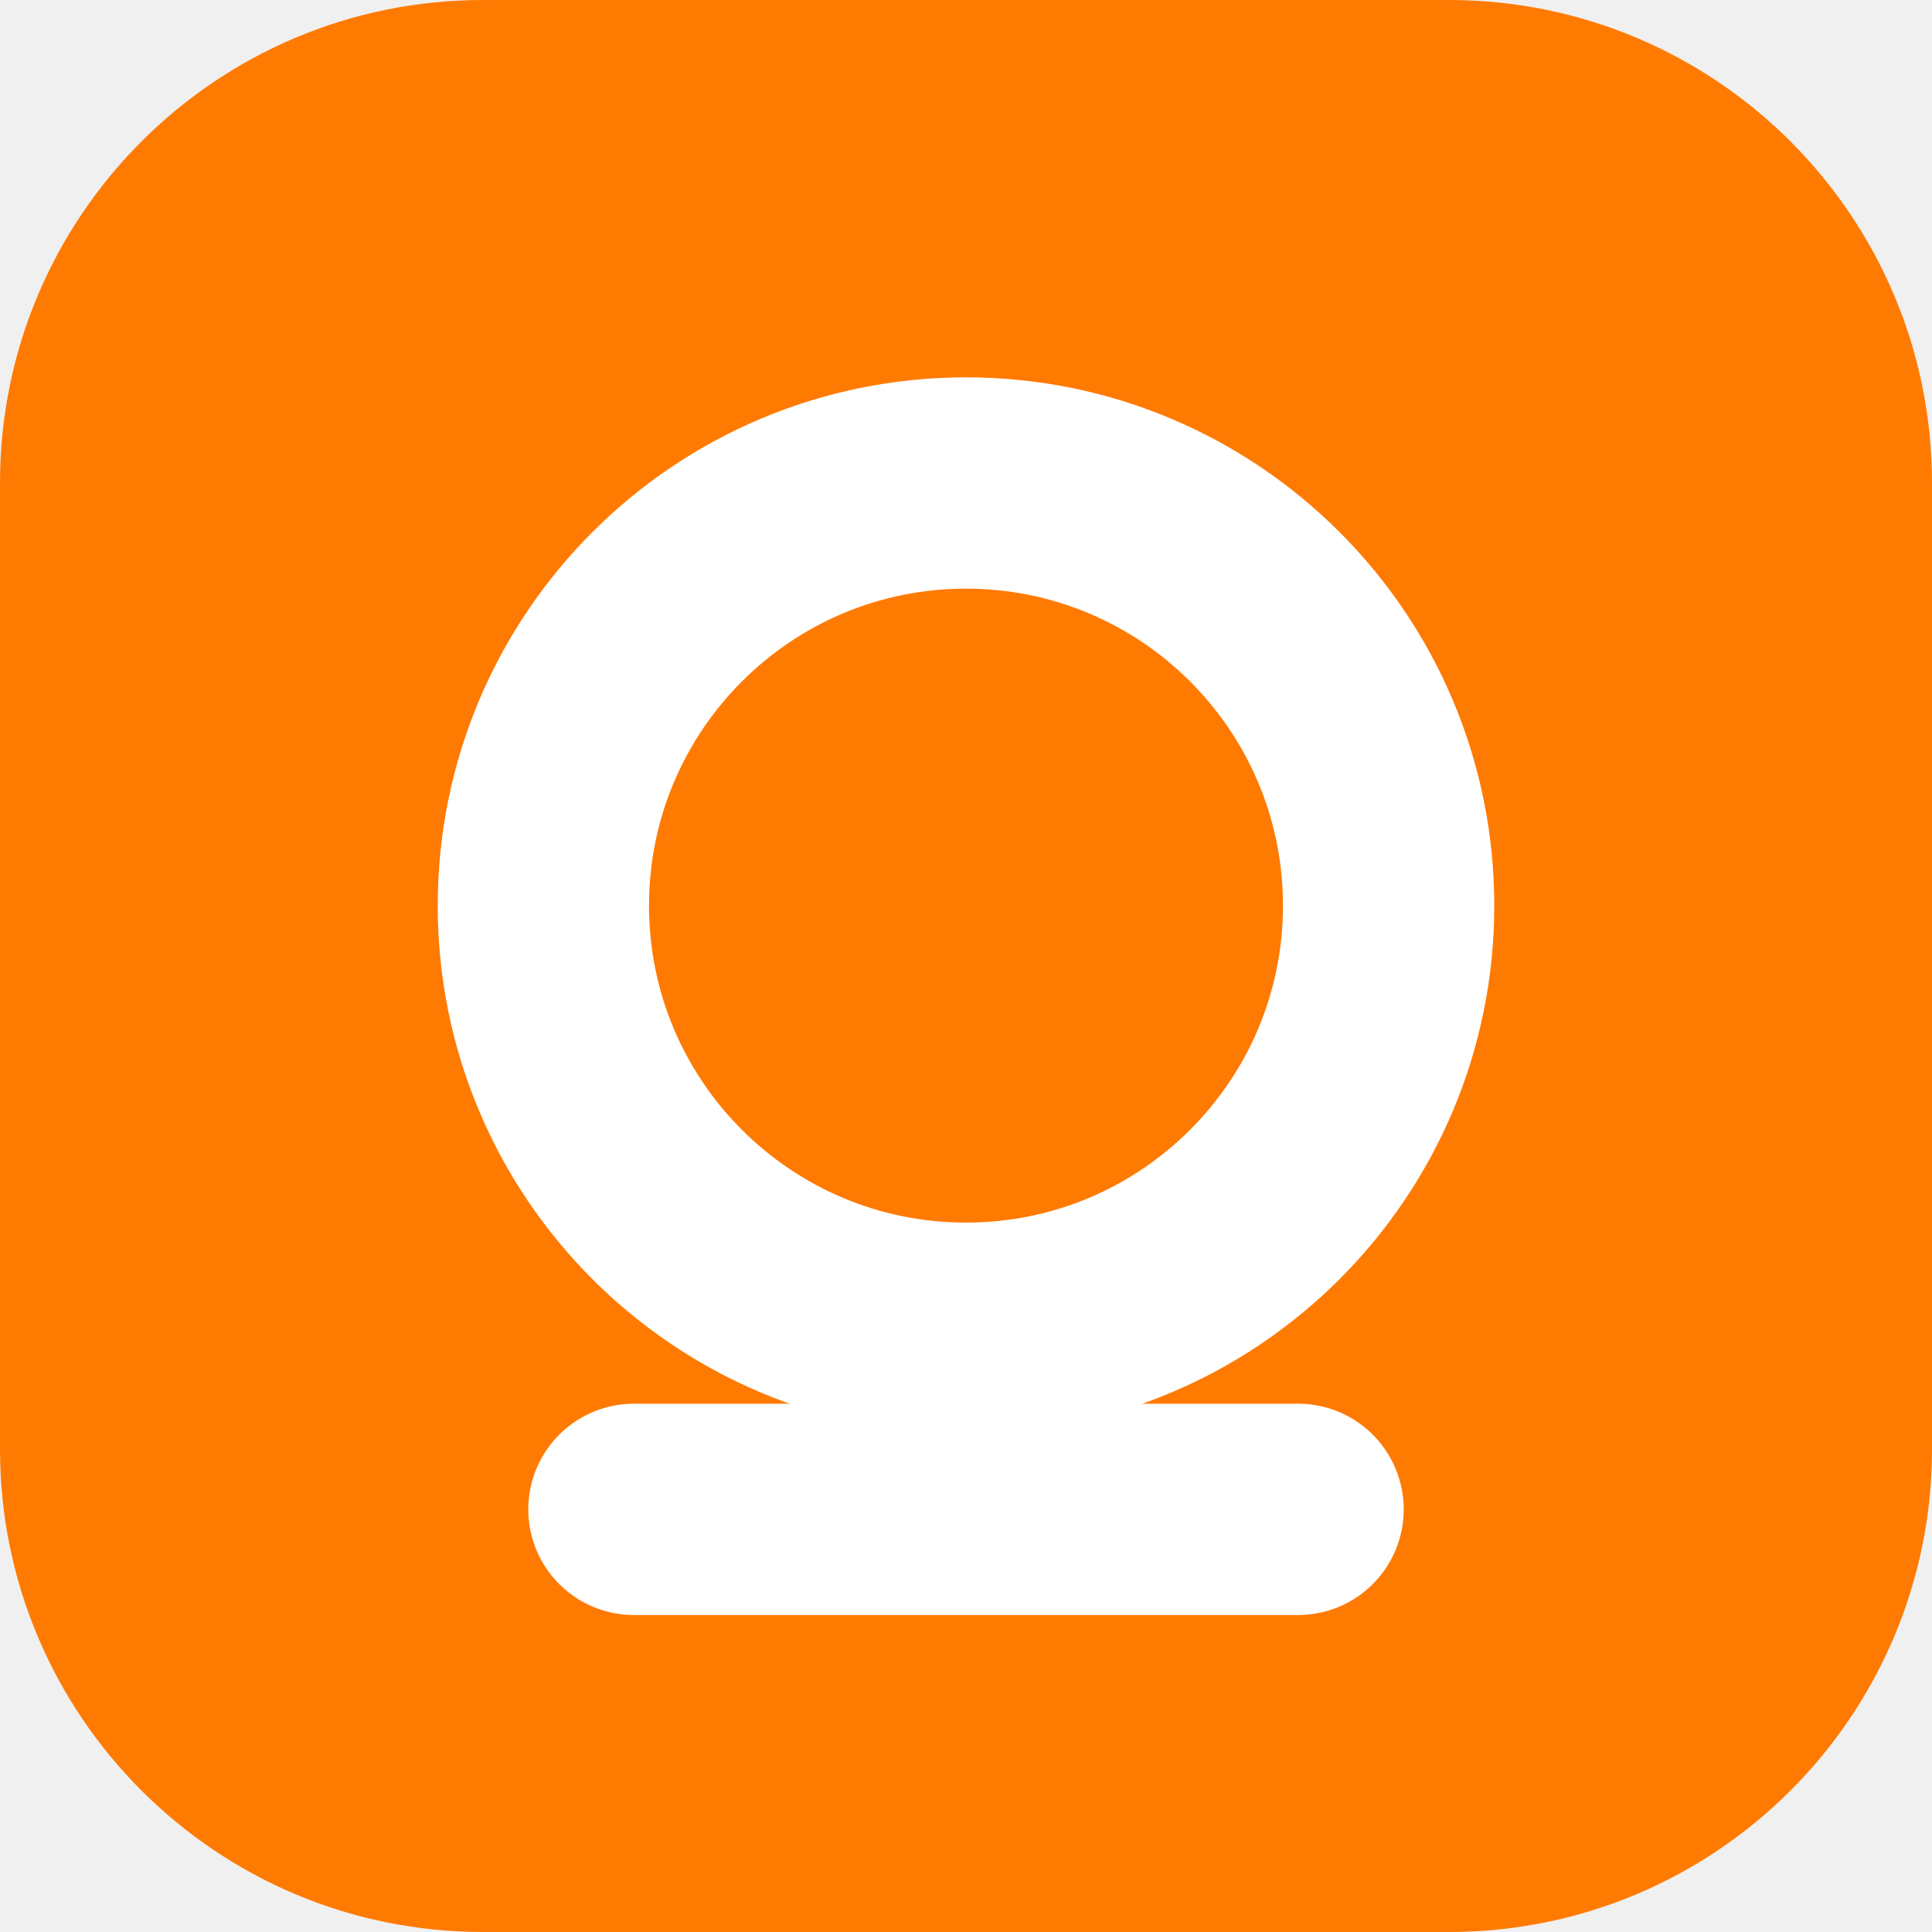
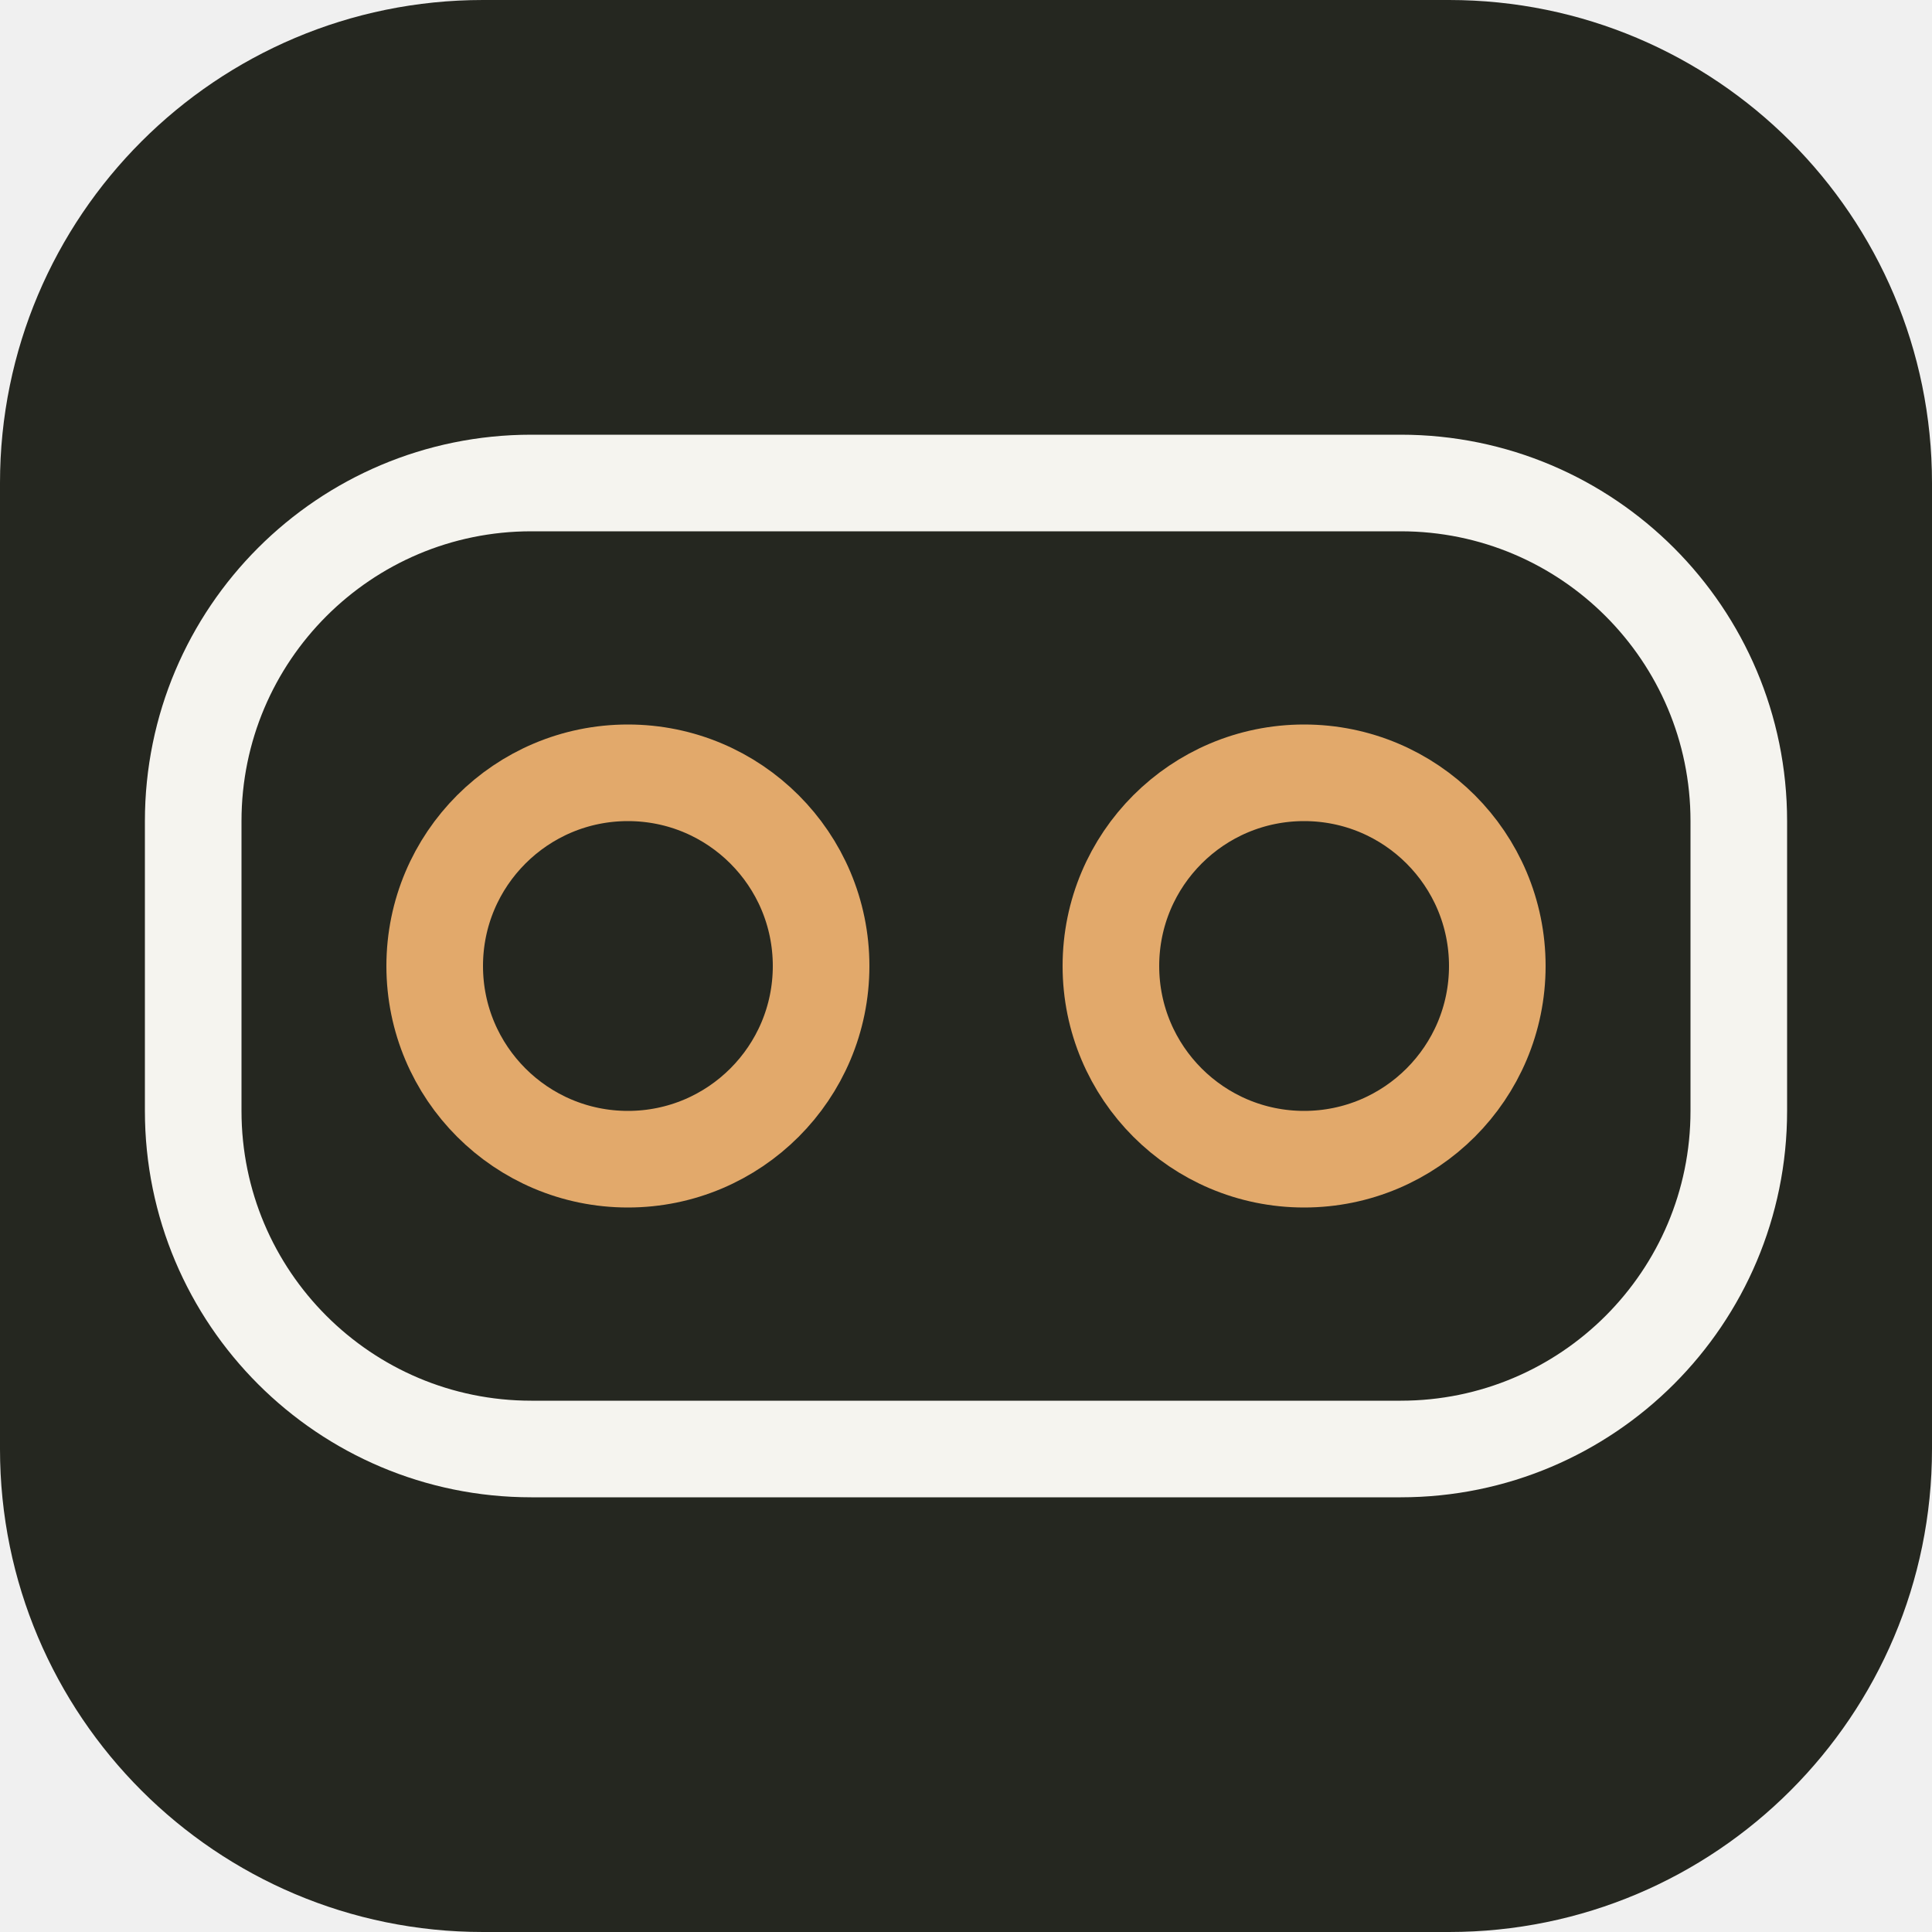
- <svg xmlns="http://www.w3.org/2000/svg" viewBox="0 0 64 64">
-   <rect width="64" height="64" rx="16" fill="#FF7A00" />
-   <circle cx="32" cy="30" r="14" fill="none" stroke="#FFFFFF" stroke-width="7" />
-   <path d="M21 50h22" stroke="#FFFFFF" stroke-width="7" stroke-linecap="round" />
+ <svg xmlns="http://www.w3.org/2000/svg" viewBox="0 0 40 40">
+   <rect width="40" height="40" rx="10" fill="#252720" />
+   <rect x="4" y="10" width="32" height="20" rx="7" fill="none" stroke="#f5f4ef" stroke-width="2" />
+   <circle cx="13" cy="20" r="4" fill="none" stroke="#e2a96b" stroke-width="2" />
+   <circle cx="27" cy="20" r="4" fill="none" stroke="#e2a96b" stroke-width="2" />
</svg>
